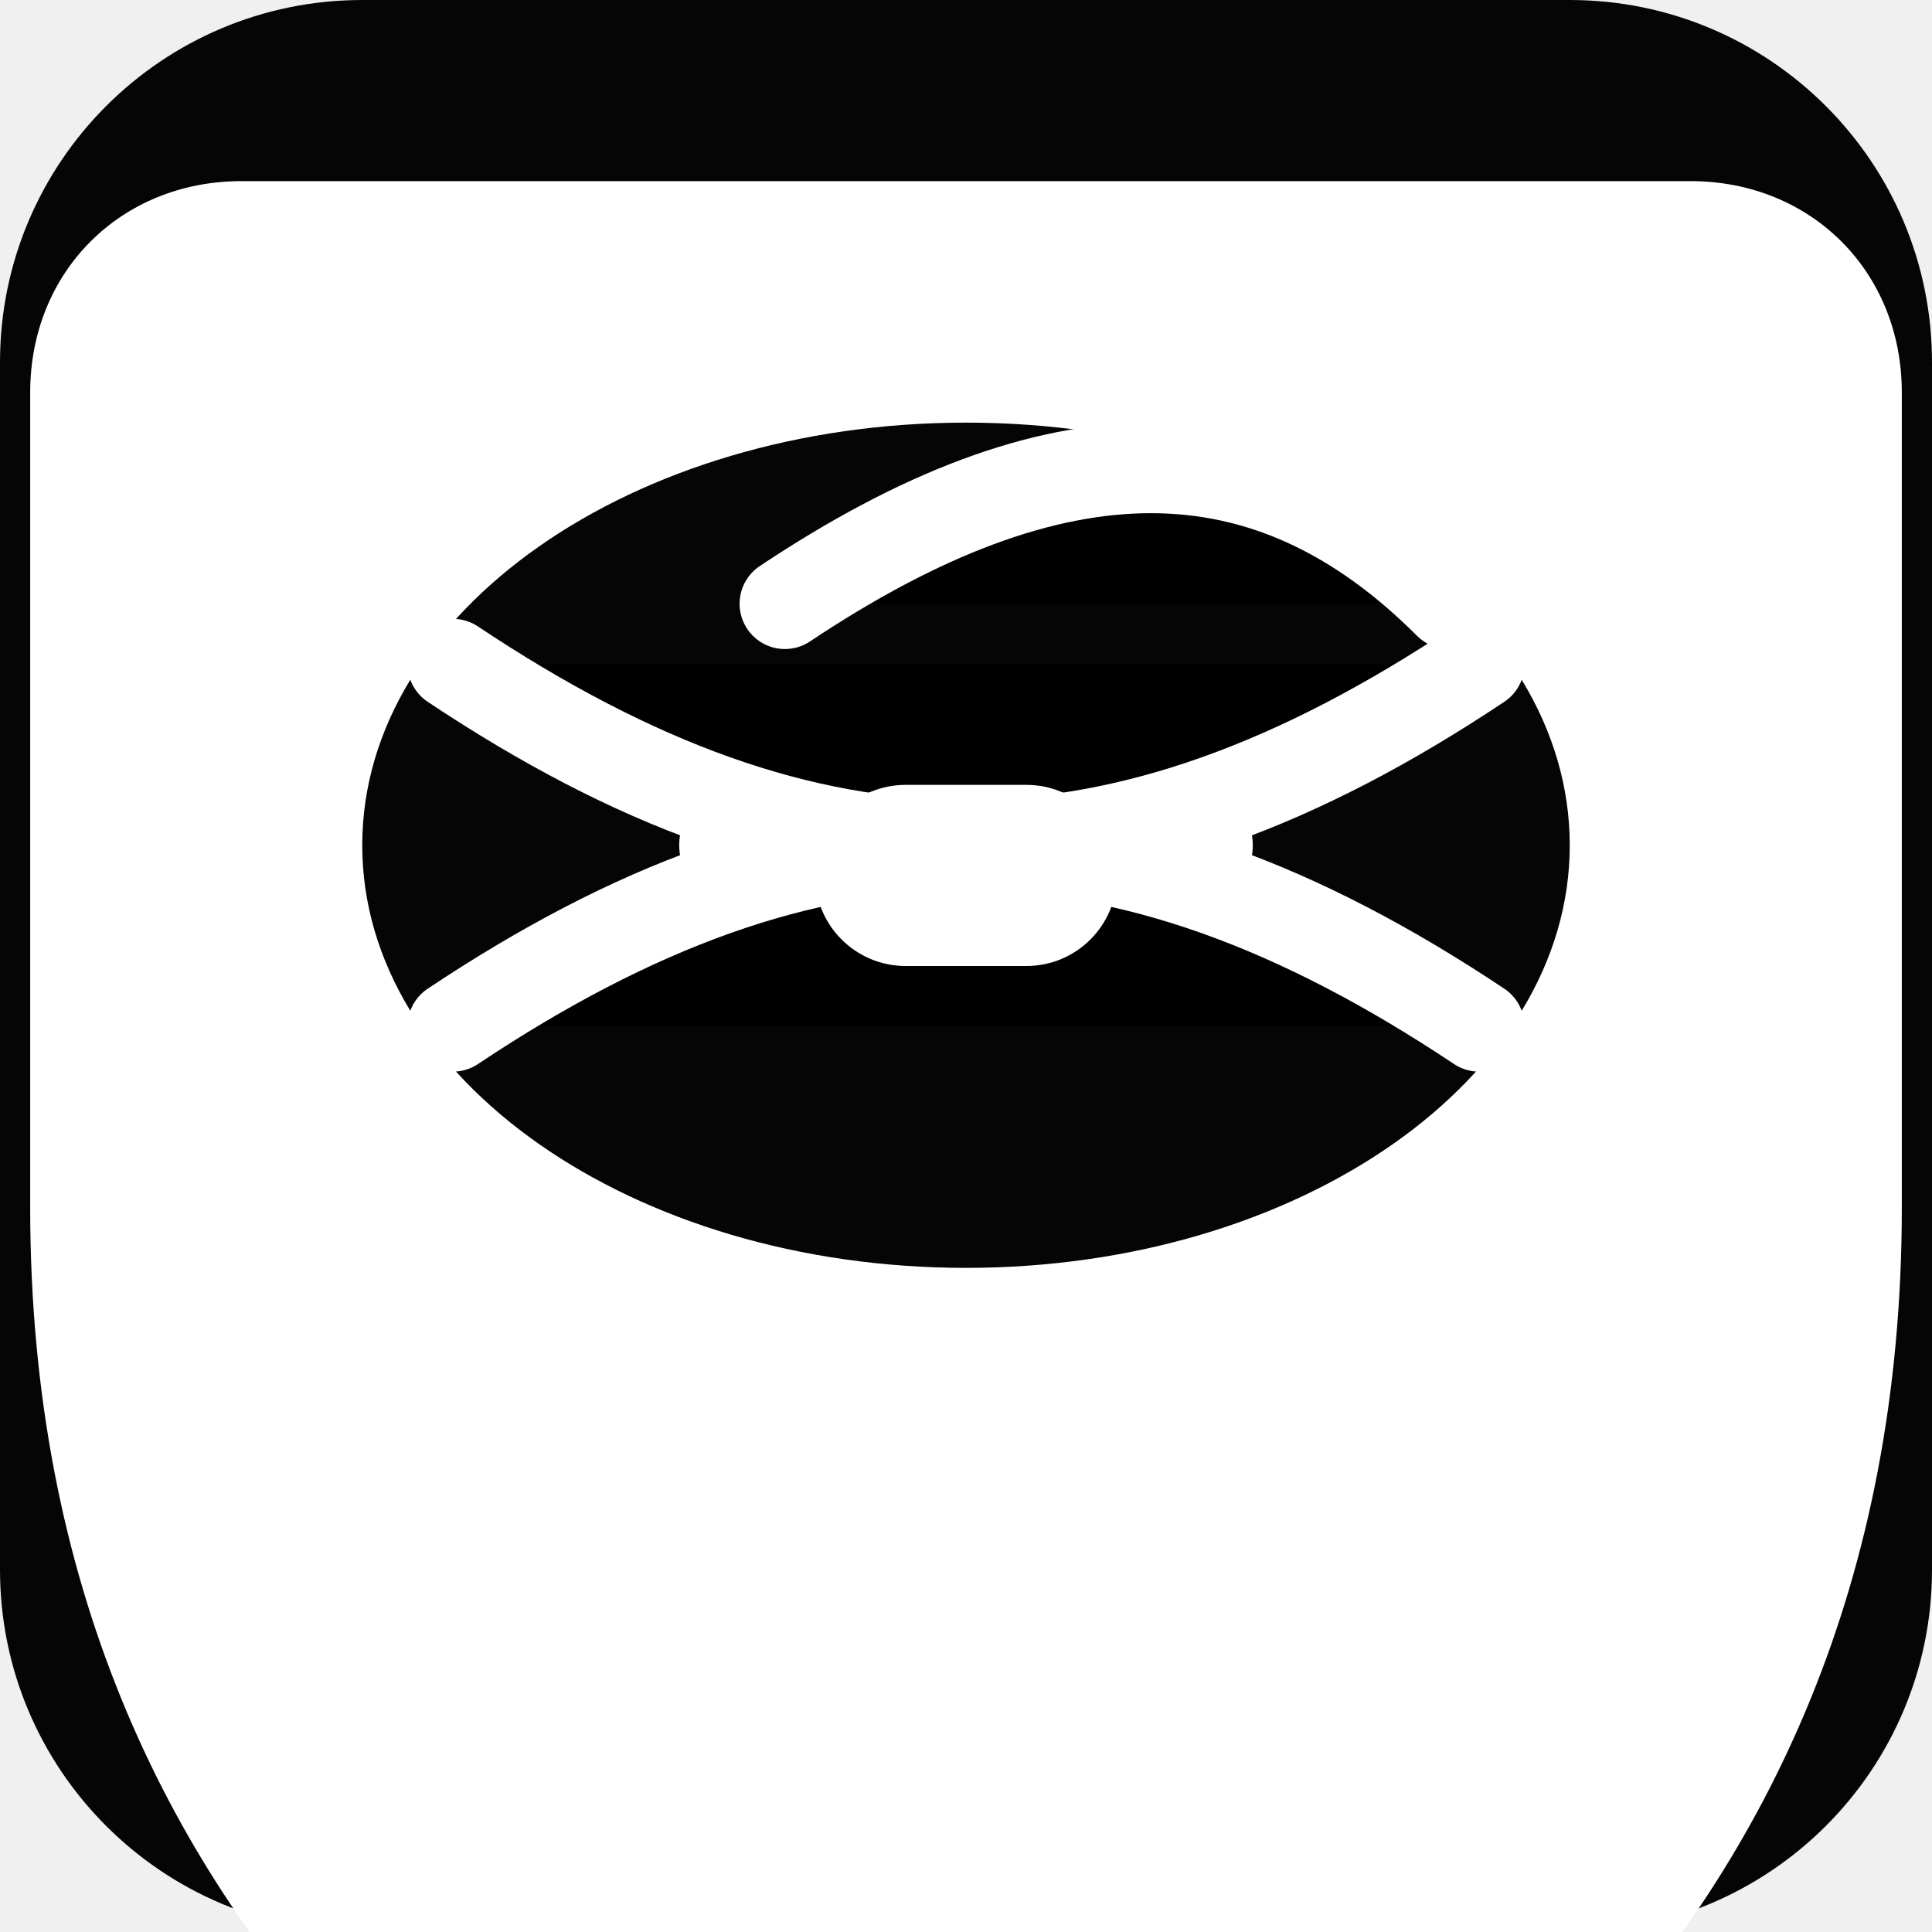
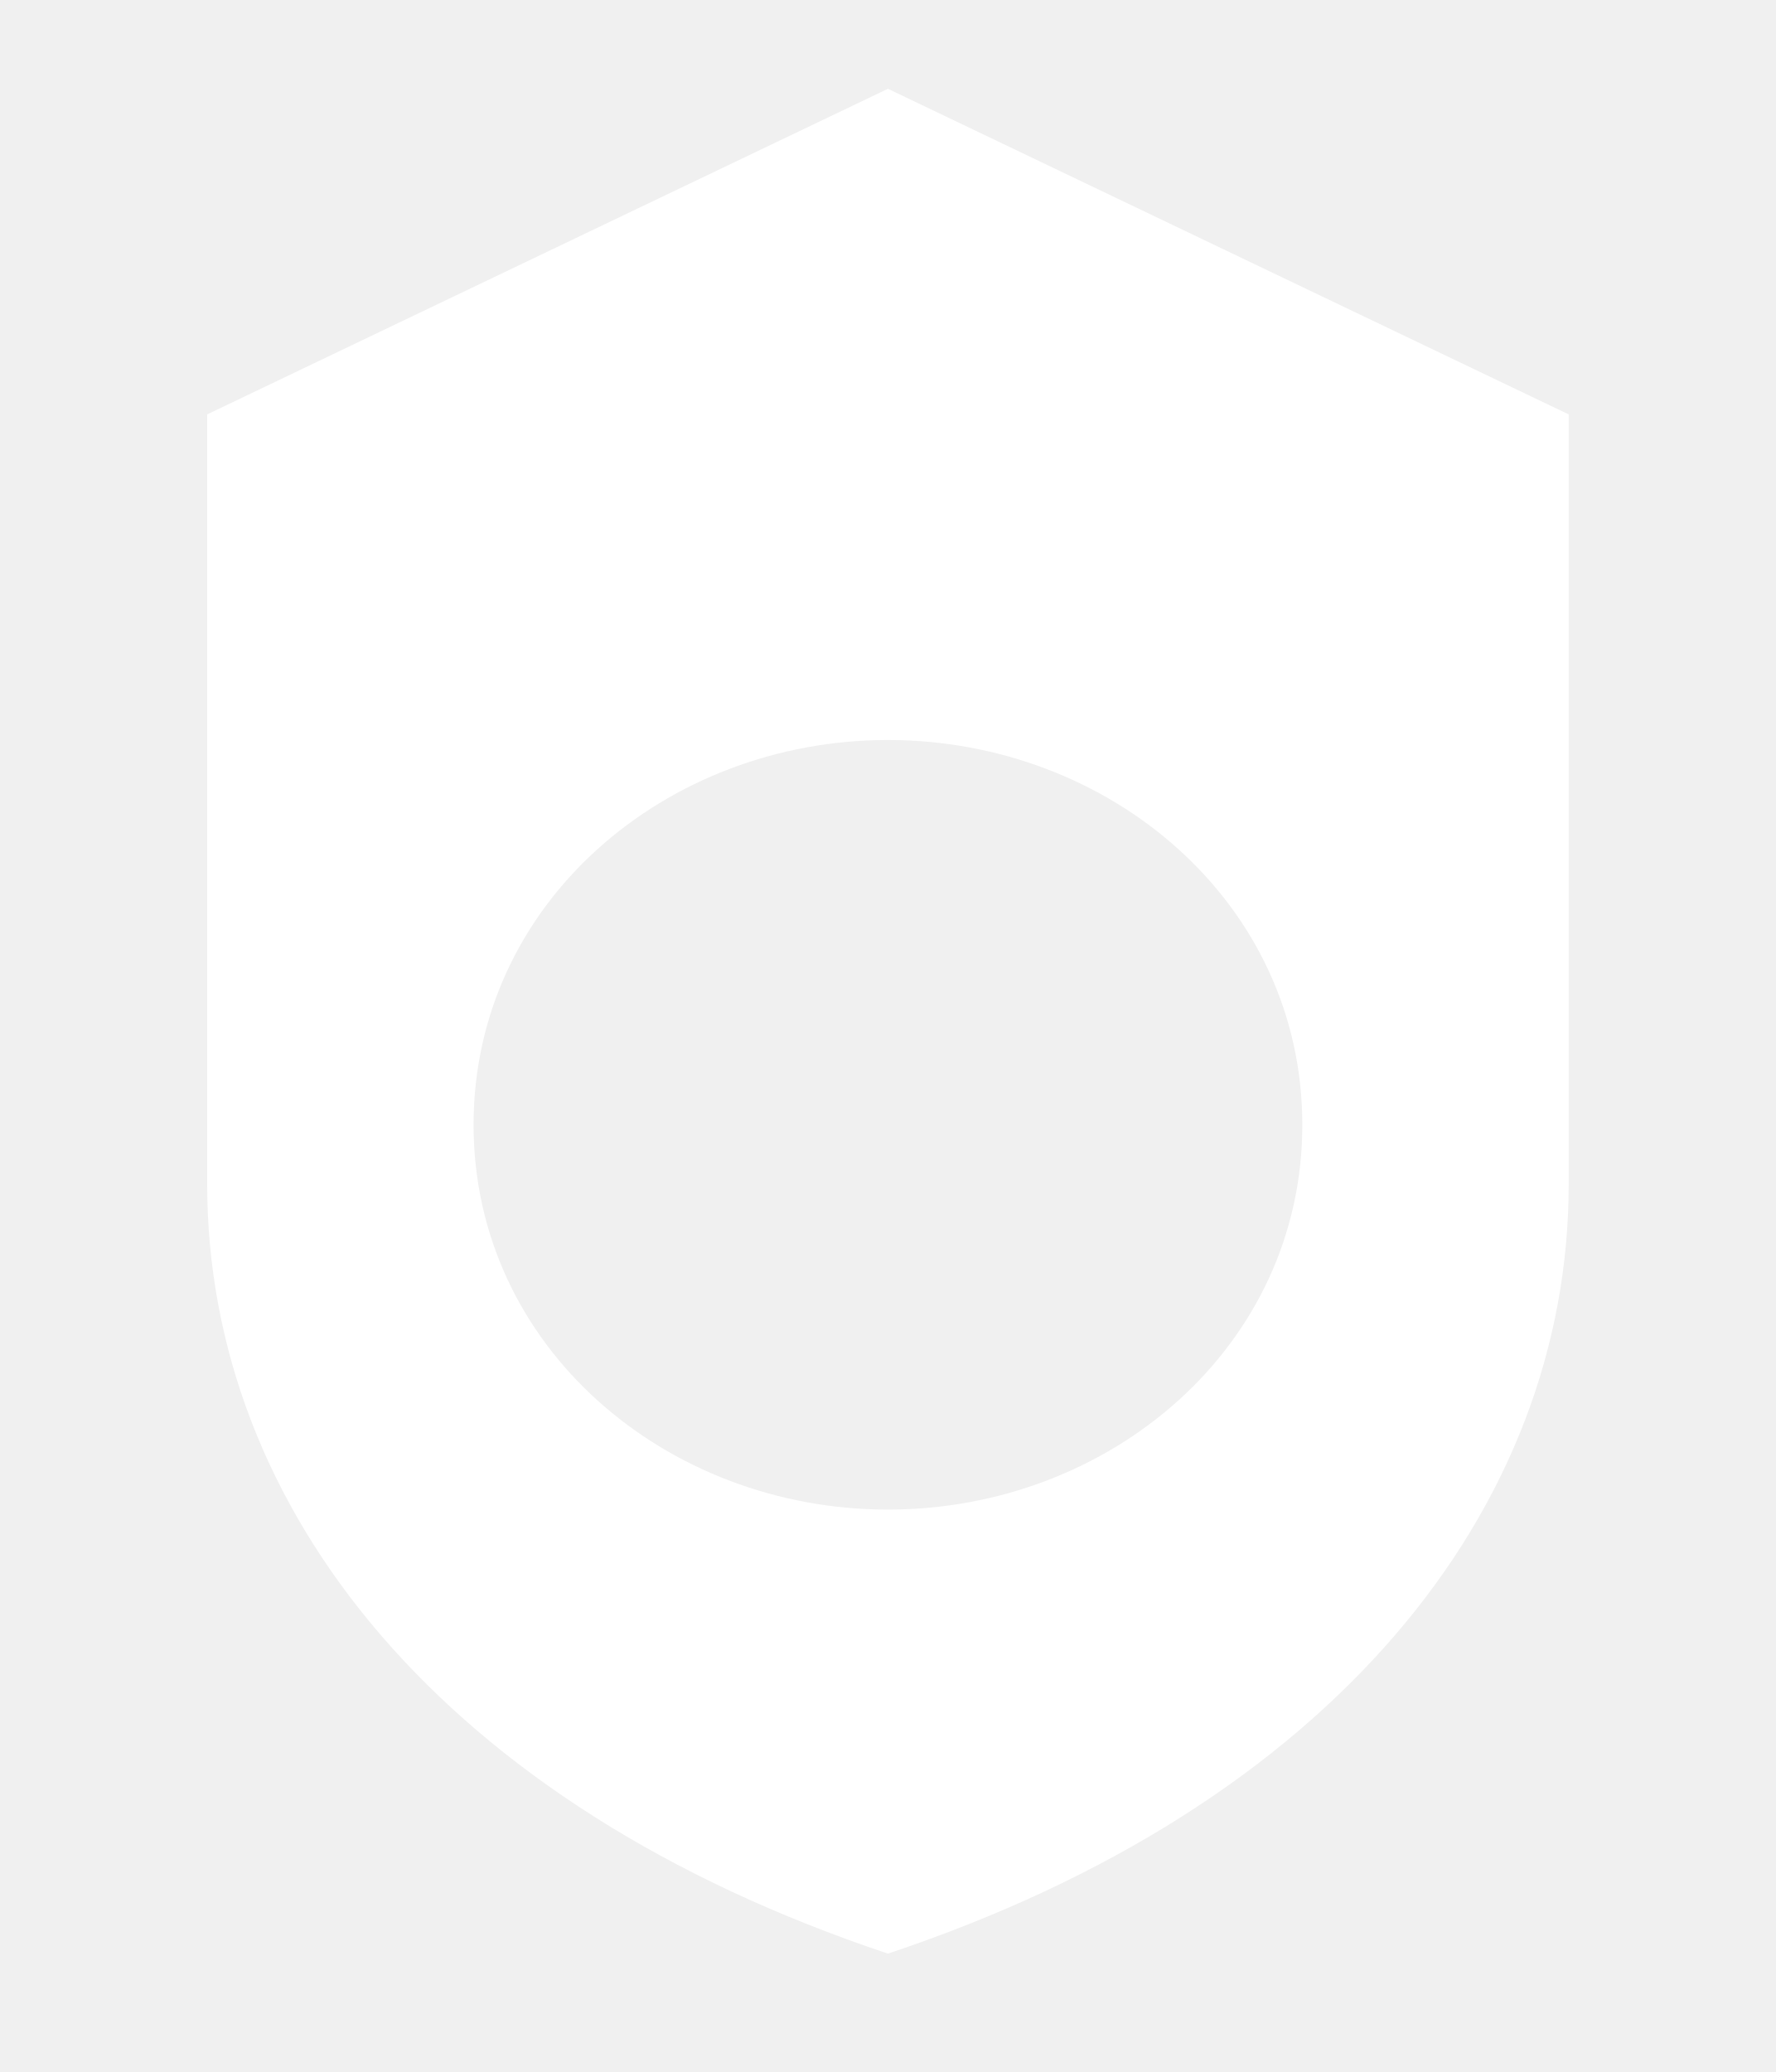
- <svg xmlns="http://www.w3.org/2000/svg" viewBox="0 0 64 64" width="64" height="64" role="img" aria-label="Rugby League Central favicon">
-   <rect width="64" height="64" rx="12" fill="#050505" />
-   <path d="M8 6h48c4 0 7 3 7 7v27c0 25-18 36-31 42-13-6-31-17-31-42V13c0-4 3-7 7-7Z" fill="#ffffff" />
-   <ellipse cx="32" cy="28" rx="20" ry="14" fill="#050505" />
-   <path d="M15 22c12 8 22 8 34 0" stroke="#ffffff" stroke-width="3" stroke-linecap="round" />
-   <path d="M15 34c12-8 22-8 34 0" stroke="#ffffff" stroke-width="3" stroke-linecap="round" />
-   <rect x="27" y="26" width="10" height="6" rx="3" fill="#ffffff" />
-   <circle cx="24.5" cy="28" r="2" fill="#ffffff" />
-   <circle cx="39.5" cy="28" r="2" fill="#ffffff" />
-   <path d="M26 20c9-6 16-6 22 0" stroke="#ffffff" stroke-width="3" stroke-linecap="round" />
+ <svg xmlns="http://www.w3.org/2000/svg" width="120" height="140" viewBox="0 0 120 140" fill="none">
+   <path fill-rule="evenodd" clip-rule="evenodd" d="M60 6L106 28V80C106 102 90 122 60 132C30 122 14 102 14 80V28L60 6ZM60 50C45 50 32 61 32 76C32 91 45 102 60 102C75 102 88 91 88 76C88 61 75 50 60 50Z" fill="white" />
</svg>
